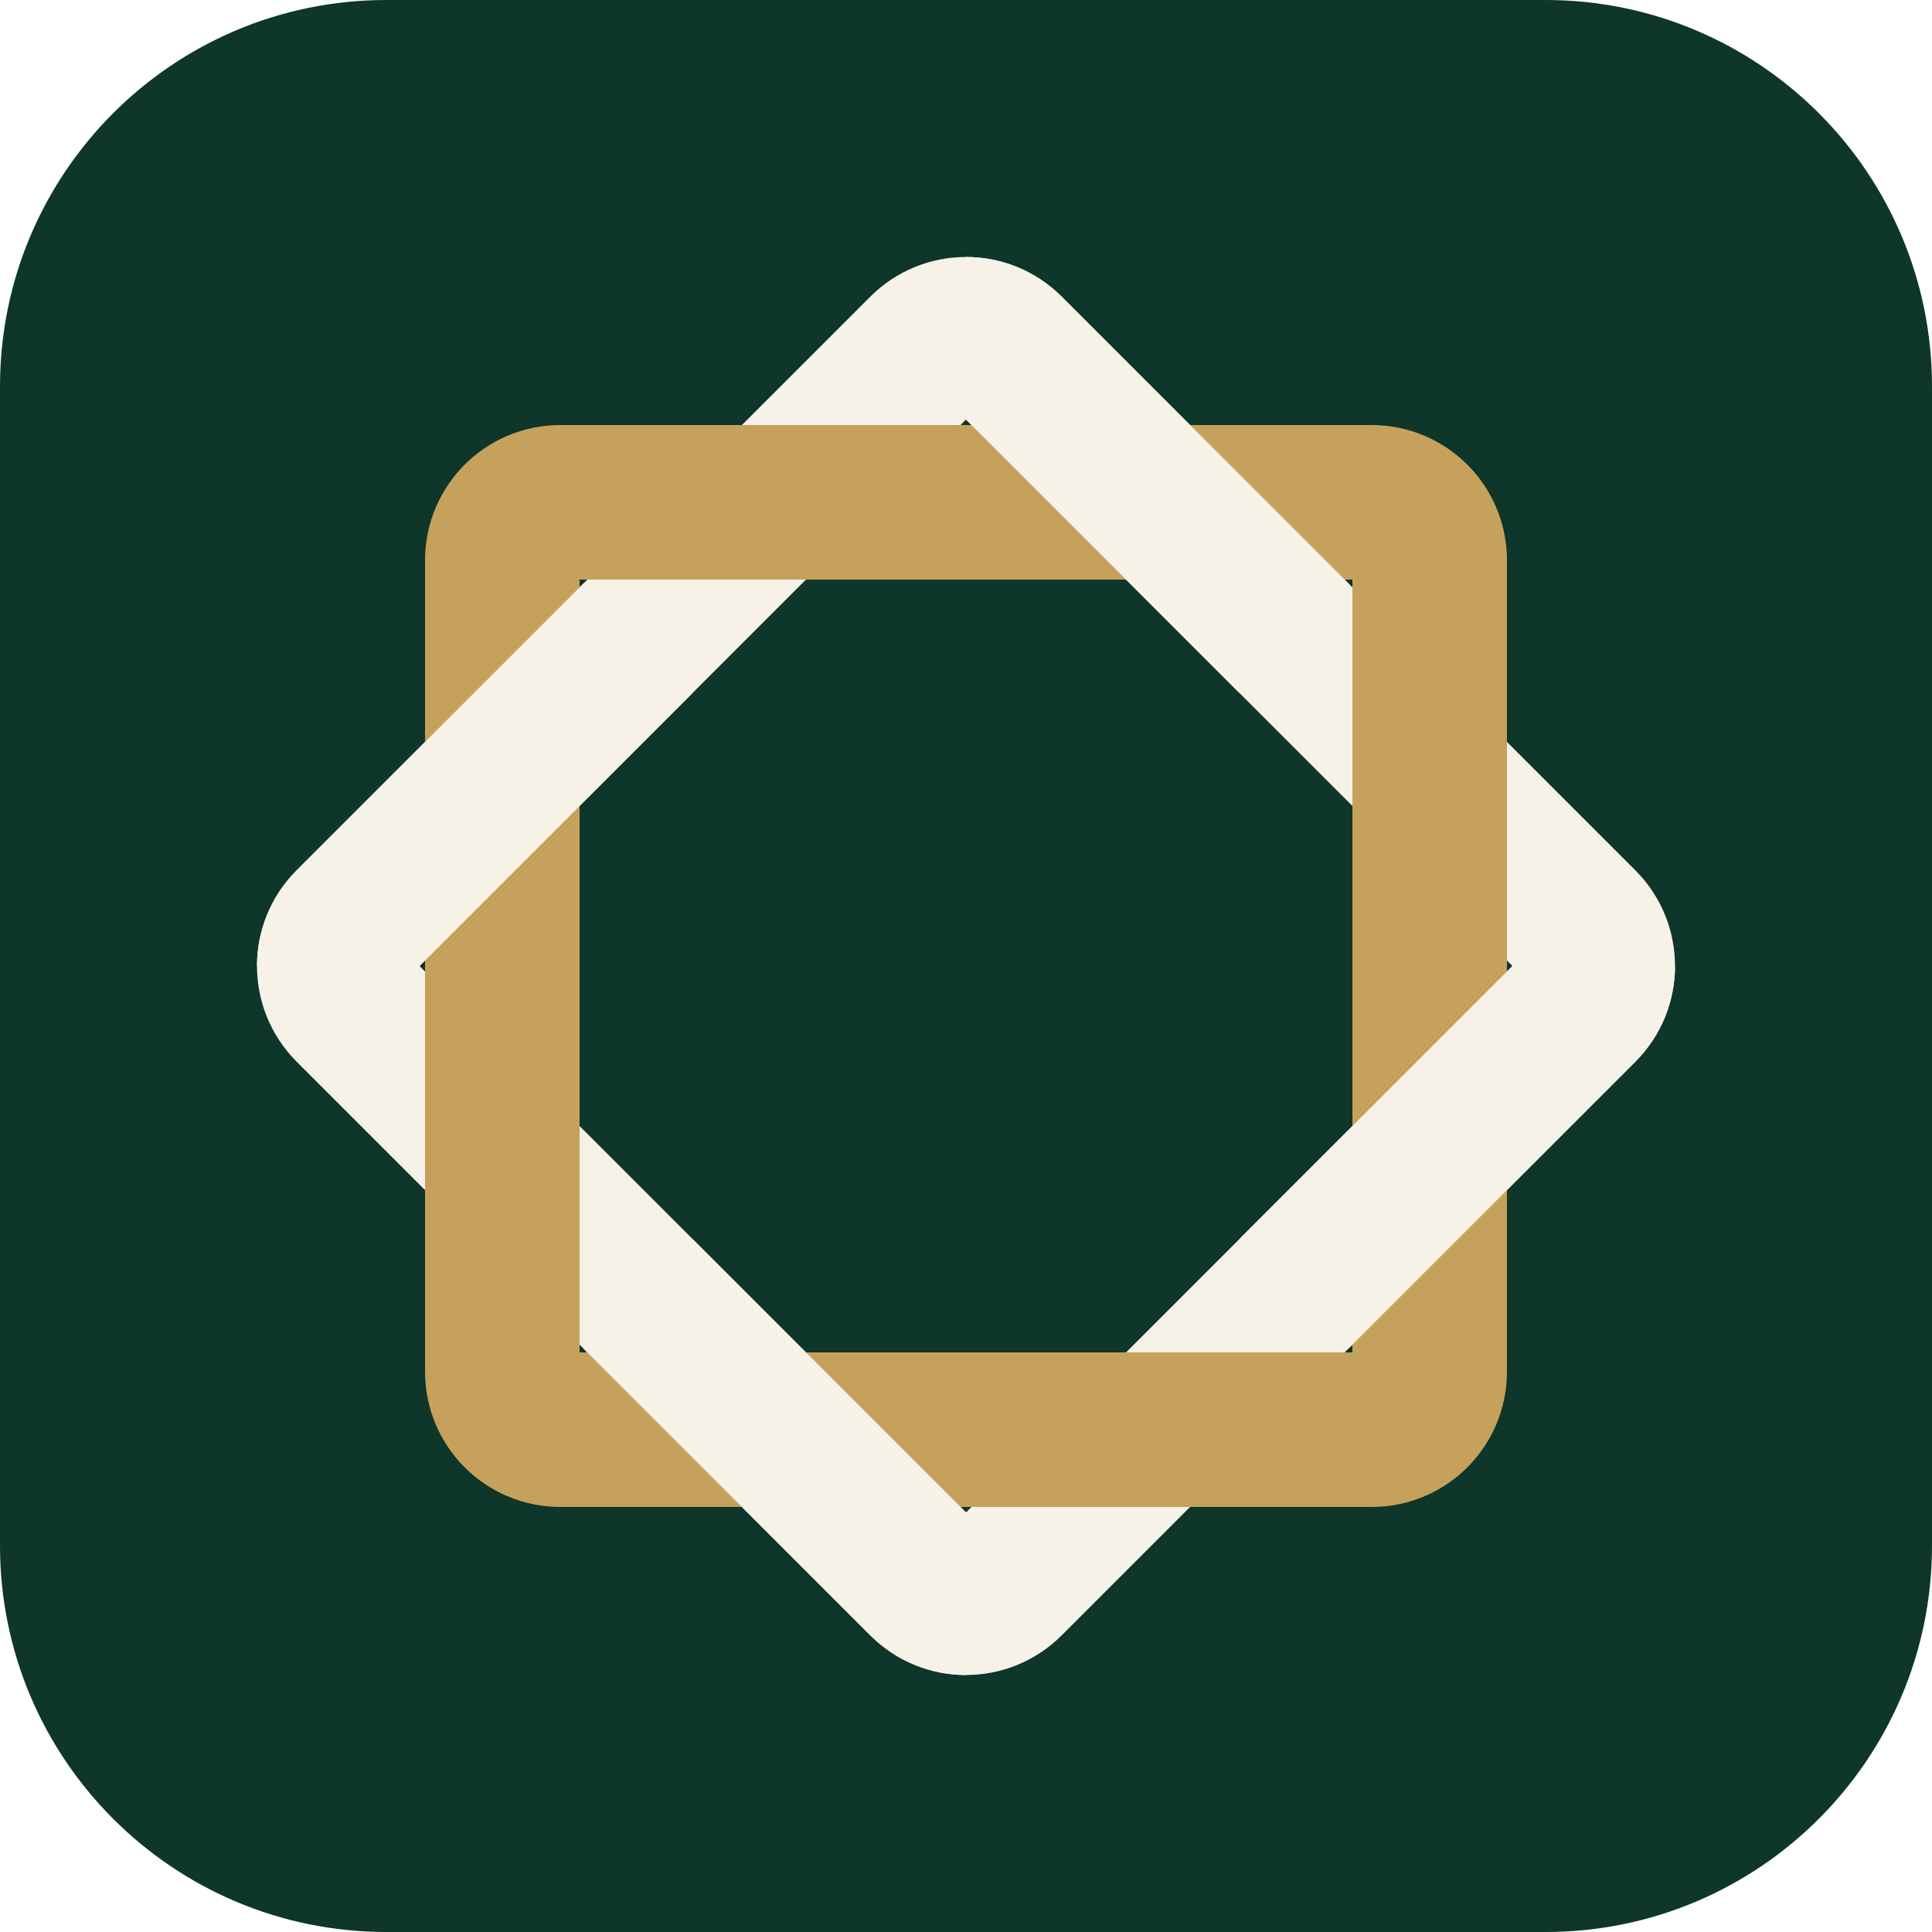
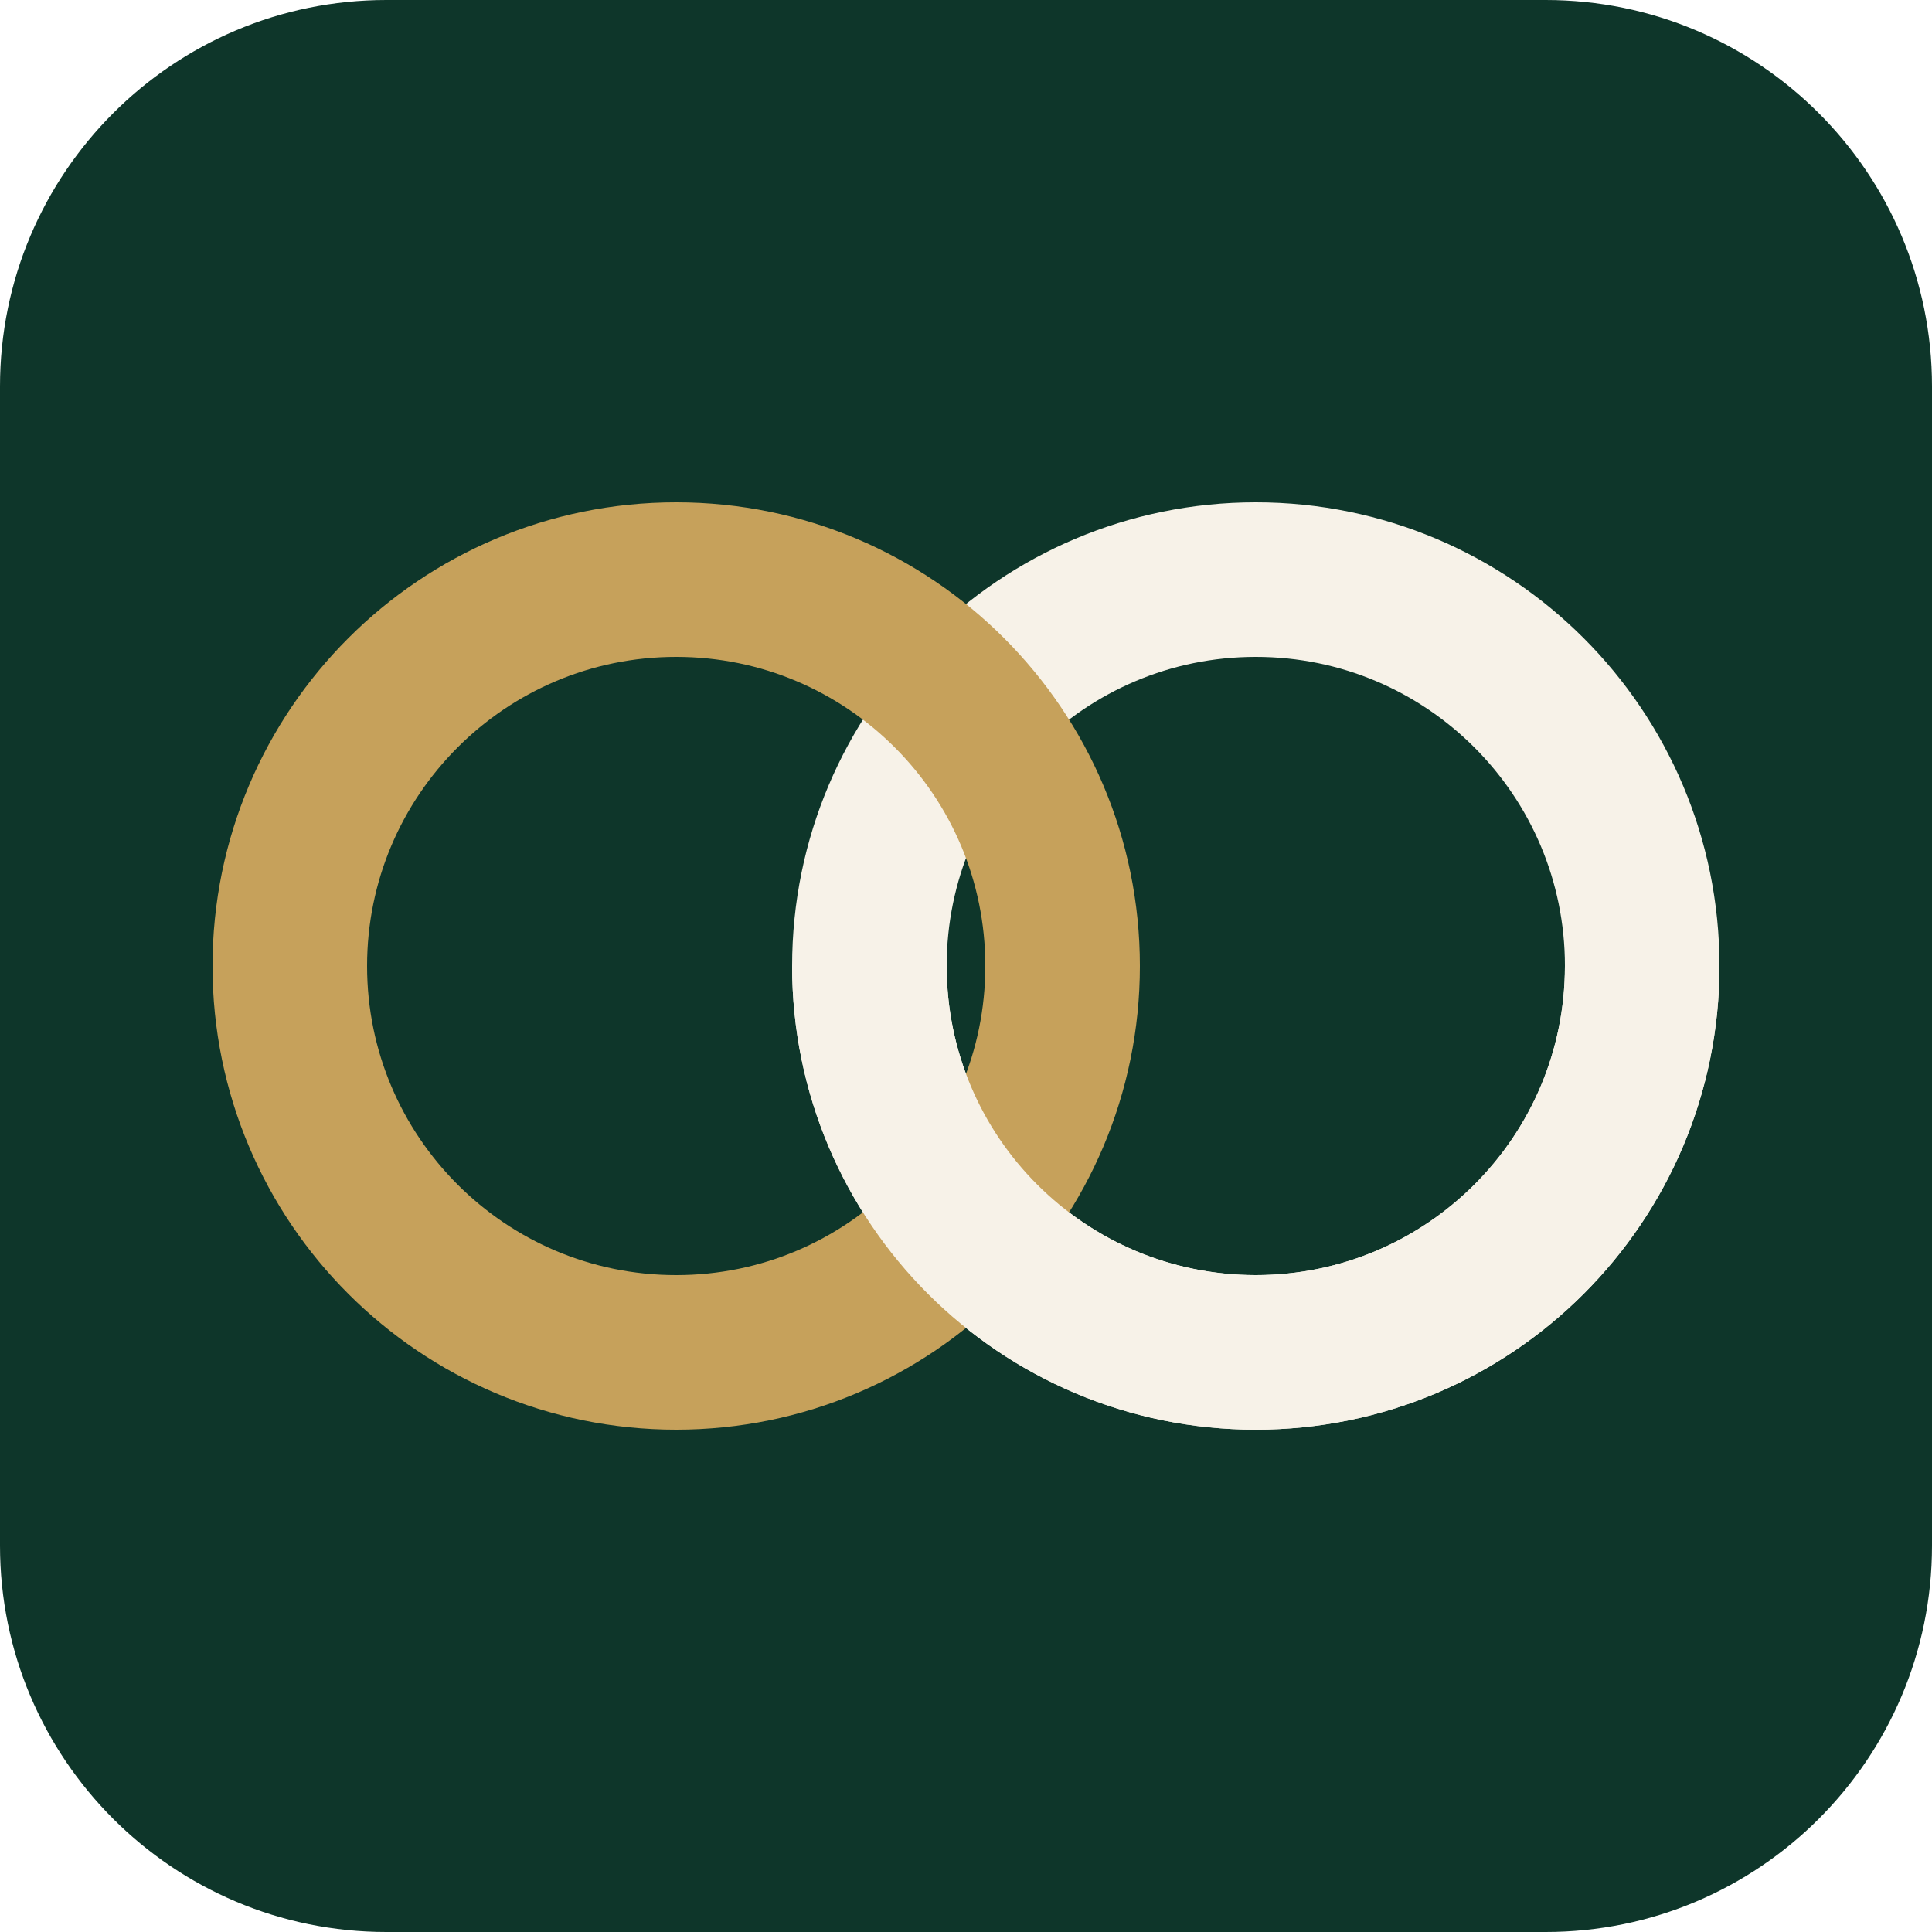
<svg xmlns="http://www.w3.org/2000/svg" viewBox="0 0 100 100" width="100" height="100">
  <rect width="100" height="100" rx="20" fill="#0E362A" />
  <clipPath id="weave">
-     <polygon points="50,50 130,50 106.6,106.6" />
-     <polygon points="50,50 50,130 -6.6,106.6" />
-     <polygon points="50,50 -30,50 -6.6,-6.6" />
-     <polygon points="50,50 50,-30 106.6,-6.6" />
+     <rect x="0" y="50" width="100" height="50" />
  </clipPath>
-   <g fill="none" stroke-width="8" stroke-linejoin="round">
-     <rect x="26" y="26" width="48" height="48" rx="3" stroke="#F7F2E8" transform="rotate(45 50 50)" />
-     <rect x="26" y="26" width="48" height="48" rx="3" stroke="#C6A15B" />
+   <g fill="none" stroke-width="8">
+     <circle cx="65" cy="50" r="20" stroke="#F7F2E8" />
+     <circle cx="35" cy="50" r="20" stroke="#C6A15B" />
    <g clip-path="url(#weave)">
-       <rect x="26" y="26" width="48" height="48" rx="3" stroke="#F7F2E8" transform="rotate(45 50 50)" />
+       <circle cx="65" cy="50" r="20" stroke="#F7F2E8" />
    </g>
  </g>
</svg>
